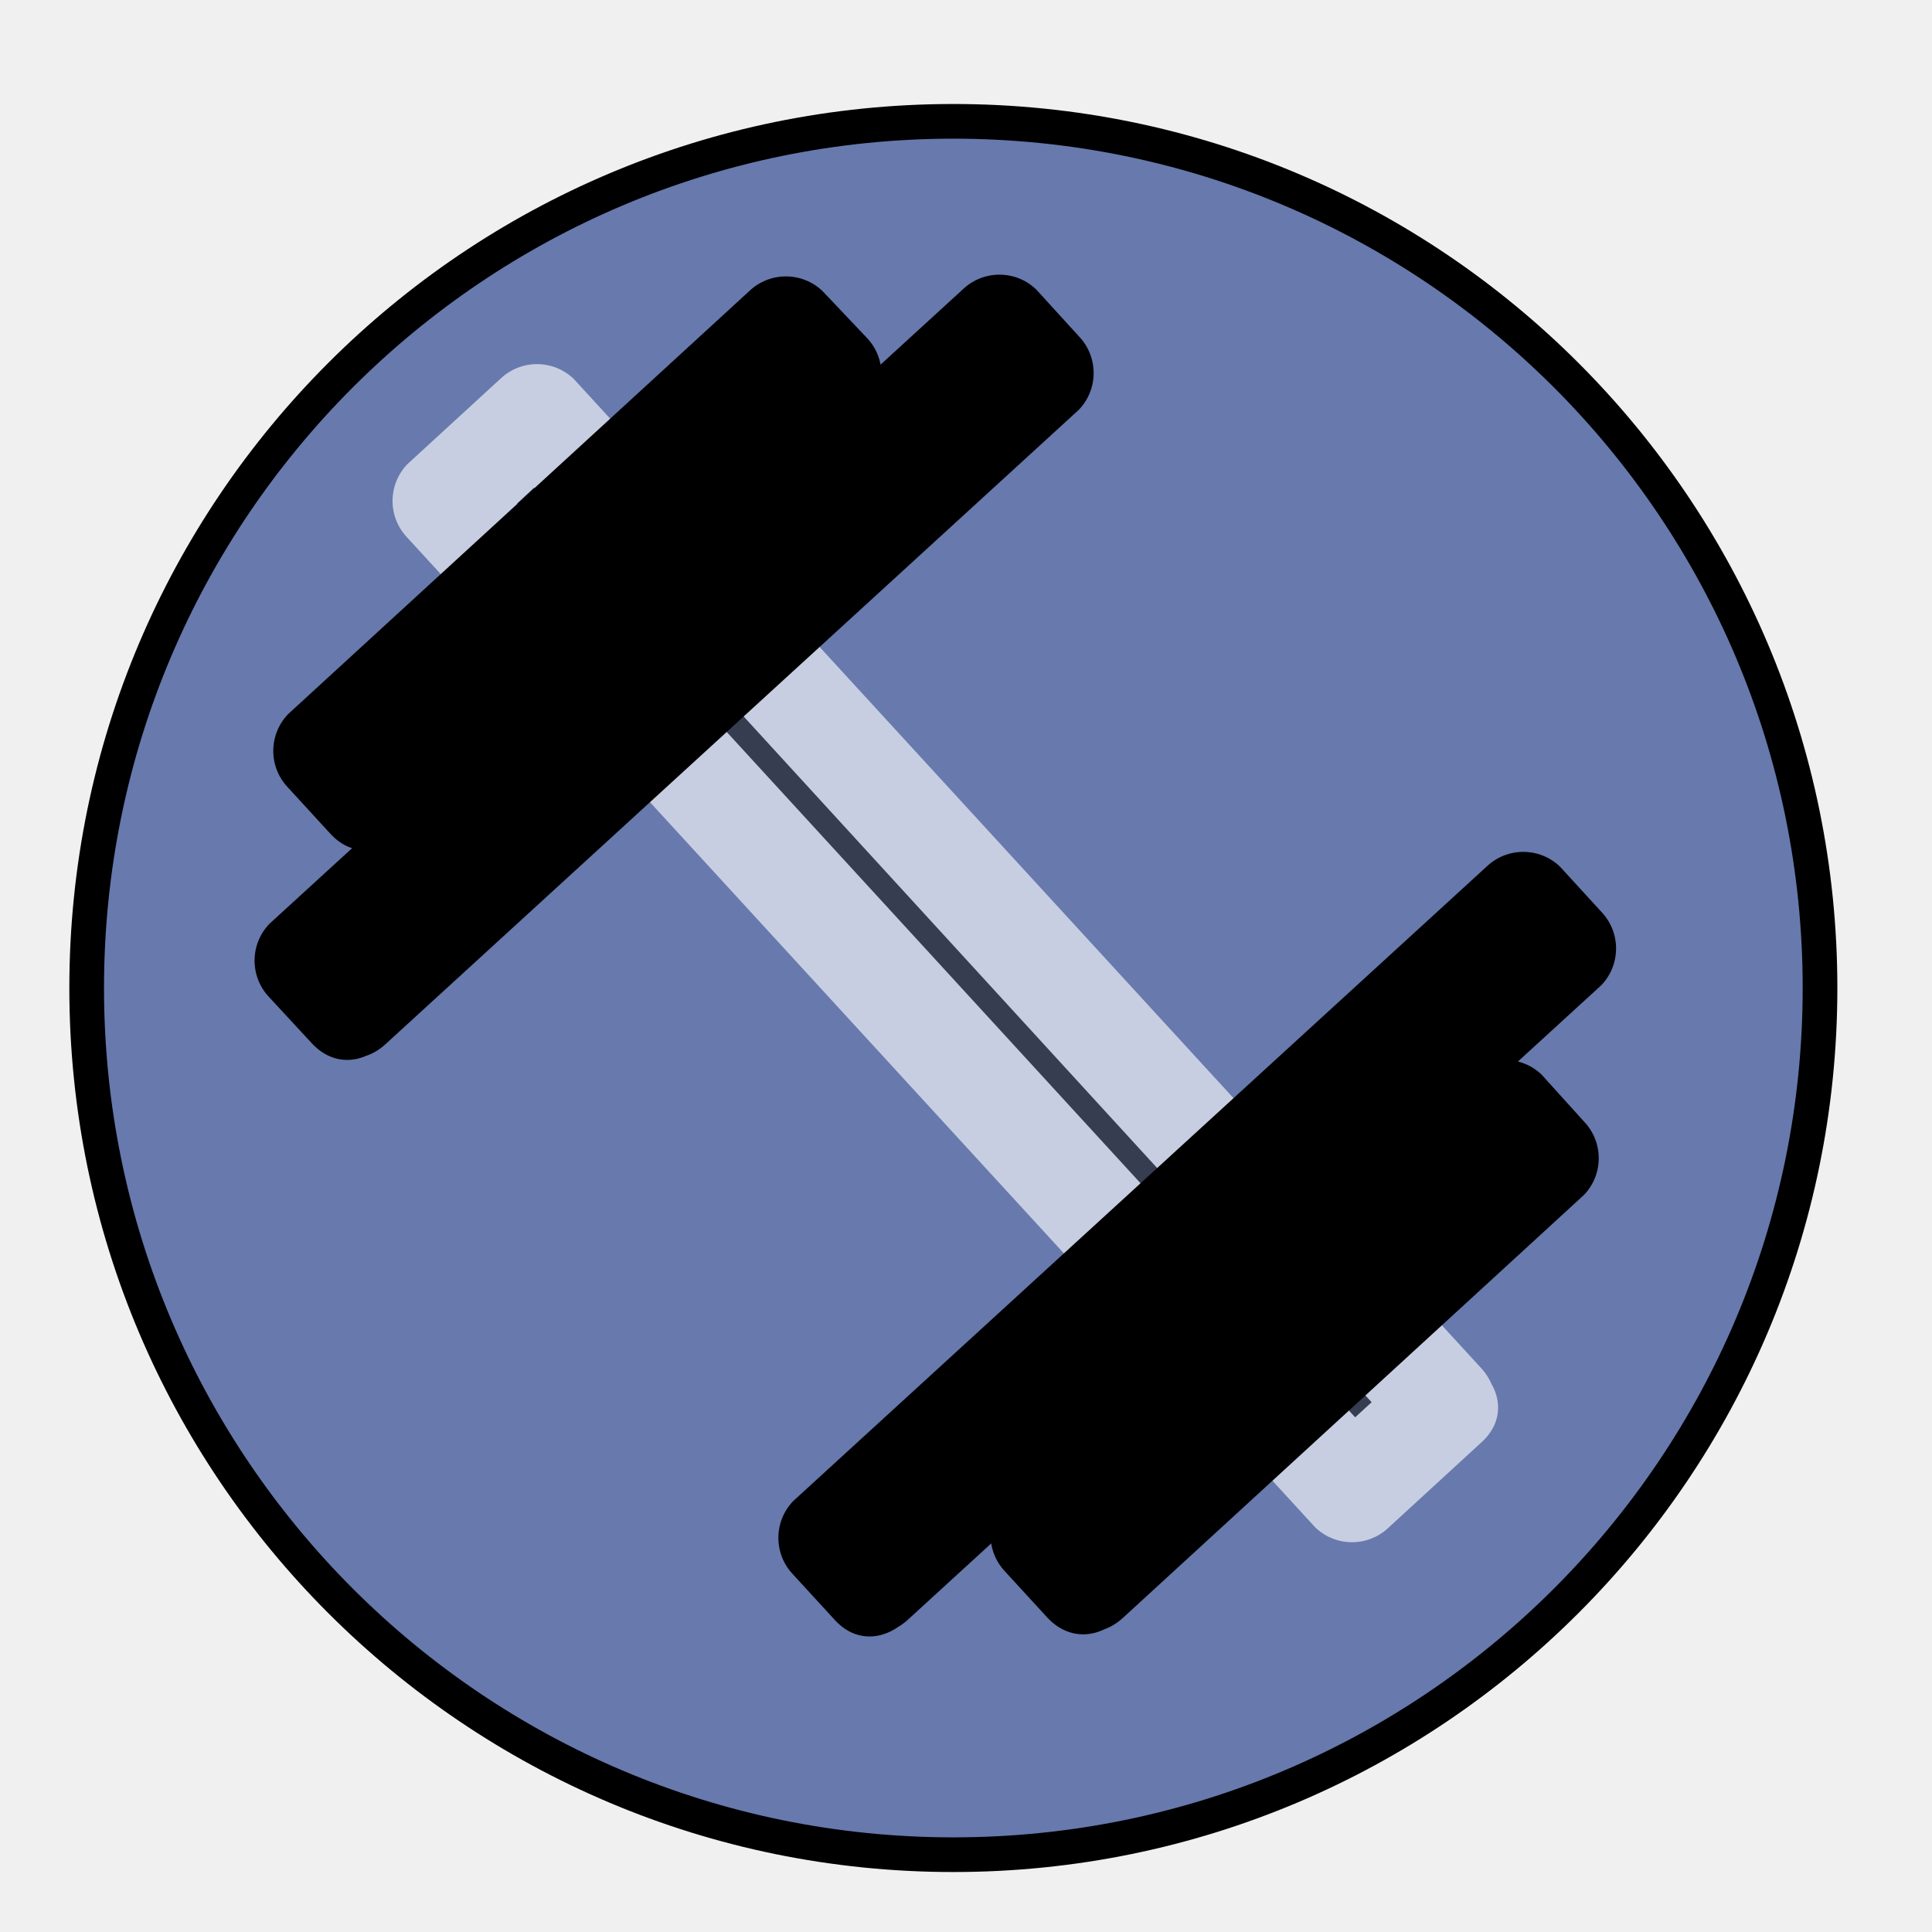
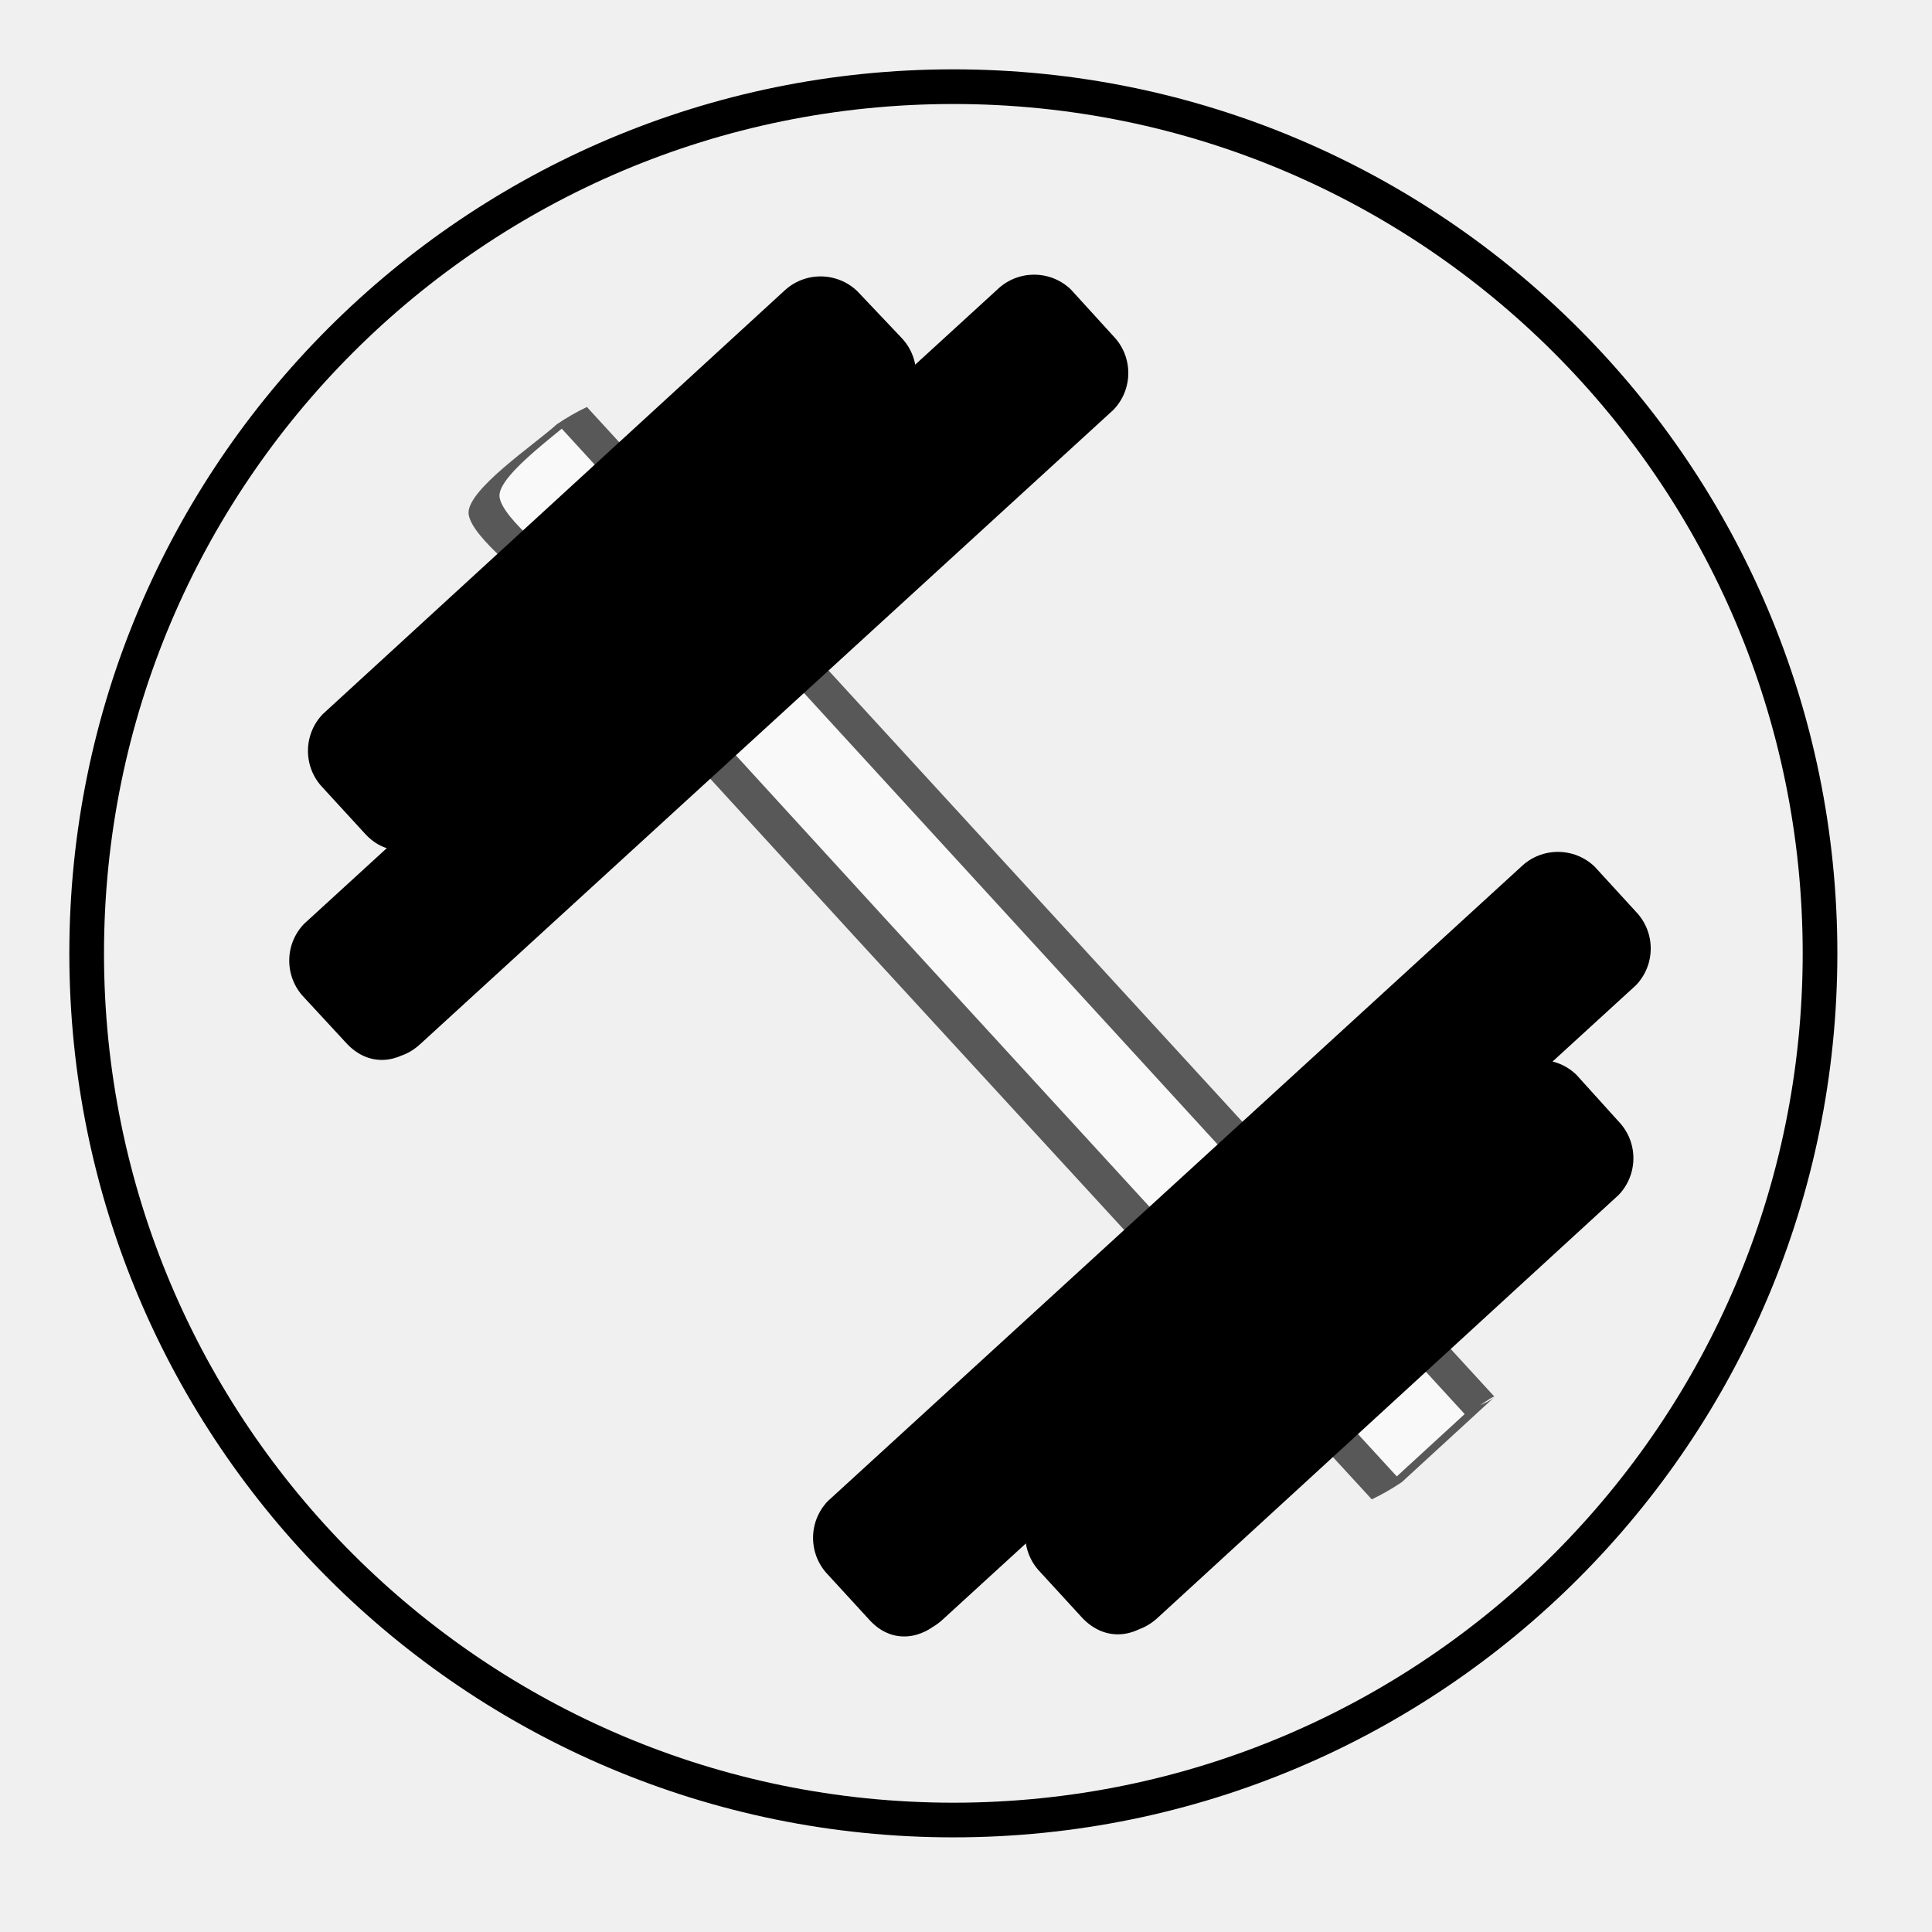
<svg xmlns="http://www.w3.org/2000/svg" id="Layer_1" data-name="Layer 1" viewBox="0 0 55.73 55.73">
  <defs>
-     <style>.cls-1{fill:#6779ad;stroke:#000;stroke-miterlimit:10;}.cls-2{opacity:0.63;}.cls-3{fill:#1a1a1a;}.cls-4{fill:#fff;}</style>
+     <style>.cls-1{fill:none;stroke:#000;stroke-miterlimit:10;}.cls-2{opacity:0.63;}.cls-3{fill:#fff;}</style>
  </defs>
-   <circle class="cls-1" cx="27.5" cy="28.5" r="25" />
+   <circle class="cls-1" cx="27.5" cy="27.5" r="25" />
  <g class="cls-2">
-     <rect class="cls-3" x="25.43" y="8.12" width="3.64" height="38.74" transform="translate(-11.42 25.65) rotate(-42.52)" />
-     <path class="cls-4" d="M42.74,39.48,16.55,10.93a1.53,1.53,0,0,0-2.12,0l-2.68,2.46a1.53,1.53,0,0,0,0,2.12L37.94,44.06a1.53,1.53,0,0,0,2.12,0l2.68-2.46c1.43-1.31-.7-3.42-2.12-2.12l-2.68,2.46h2.12L13.87,13.38V15.5L16.55,13H14.43L40.62,41.6C41.93,43,44,40.9,42.74,39.48Z" />
+     <rect class="cls-3" x="26.43" y="8.12" width="3.64" height="38.74" transform="translate(-11.15 26.32) rotate(-42.52)" />
+     <path d="M43.11,40.29,16.93,11.74a6.5,6.5,0,0,0-.87.5c-.62.57-2.66,1.93-2.54,2.61s1.67,1.82,2.09,2.28l9,9.84L39.57,43.25a6.5,6.5,0,0,0,.87-.5l2.68-2.46c-.24.22-.63.28-.87.5l-2.68,2.46.87-.5L25.5,26.46l-9-9.84c-.42-.46-2-1.64-2.09-2.28s1.92-2,2.54-2.61l-.87.5L42.25,40.79C42.3,40.85,43.07,40.24,43.11,40.29Z" />
  </g>
-   <path d="M11.65,21.93,10.43,20.6v2.12l13.3-12.2H21.61l1.22,1.33V9.73L9.53,21.93c-1.43,1.31.7,3.42,2.12,2.12L25,11.86a1.53,1.53,0,0,0,0-2.12L23.73,8.4a1.53,1.53,0,0,0-2.12,0L8.31,20.6a1.53,1.53,0,0,0,0,2.12l1.22,1.33C10.84,25.48,13,23.35,11.65,21.93Z" />
-   <path d="M32.39,44.55l-1.22-1.33v2.12l13.3-12.2H42.35l1.22,1.33V32.35l-13.3,12.2c-1.43,1.31.7,3.42,2.12,2.12l13.3-12.2a1.53,1.53,0,0,0,0-2.12L44.47,31a1.53,1.53,0,0,0-2.12,0L29,43.22a1.53,1.53,0,0,0,0,2.12l1.22,1.33C31.57,48.09,33.69,46,32.39,44.55Z" />
-   <path d="M11.15,28,9.93,26.65v2.12l20-18.3H27.77L29,11.8V9.68L9,28c-1.43,1.31.7,3.42,2.12,2.12l20-18.3a1.53,1.53,0,0,0,0-2.12L29.89,8.35a1.53,1.53,0,0,0-2.12,0l-20,18.3a1.53,1.53,0,0,0,0,2.12L9,30.1C10.34,31.53,12.46,29.4,11.15,28Z" />
-   <path d="M26.23,44.6,25,43.27v2.12L45,27.1H42.85l1.22,1.33V26.3l-20,18.3c-1.43,1.31.7,3.42,2.12,2.12l20-18.3a1.53,1.53,0,0,0,0-2.12L45,25a1.53,1.53,0,0,0-2.12,0l-20,18.3a1.53,1.53,0,0,0,0,2.12l1.22,1.33C25.42,48.15,27.54,46,26.23,44.6Z" />
+   <path d="M12.65,21.93,11.43,20.6v2.12l13.3-12.2H22.61l1.22,1.33V9.73l-13.3,12.2c-1.43,1.31.7,3.42,2.12,2.12L26,11.86a1.53,1.53,0,0,0,0-2.12L24.73,8.4a1.53,1.53,0,0,0-2.12,0L9.31,20.6a1.53,1.53,0,0,0,0,2.12l1.22,1.33C11.84,25.48,14,23.35,12.65,21.93Z" />
+   <path d="M33.39,44.55l-1.22-1.33v2.12l13.3-12.2H43.35l1.22,1.33V32.35l-13.3,12.2c-1.43,1.31.7,3.42,2.12,2.12l13.3-12.2a1.53,1.53,0,0,0,0-2.12L45.47,31a1.53,1.53,0,0,0-2.12,0L30,43.22a1.53,1.53,0,0,0,0,2.12l1.22,1.33C32.57,48.09,34.69,46,33.39,44.55Z" />
+   <path d="M12.15,28l-1.22-1.33v2.12l20-18.3H28.77L30,11.8V9.68L10,28c-1.43,1.31.7,3.42,2.12,2.12l20-18.3a1.53,1.53,0,0,0,0-2.12L30.89,8.35a1.53,1.53,0,0,0-2.12,0l-20,18.3a1.53,1.53,0,0,0,0,2.12L10,30.1C11.34,31.53,13.46,29.4,12.15,28Z" />
+   <path d="M27.23,44.6,26,43.27v2.12L46,27.1H43.85l1.22,1.33V26.3l-20,18.3c-1.43,1.31.7,3.42,2.12,2.12l20-18.3a1.53,1.53,0,0,0,0-2.12L46,25a1.53,1.53,0,0,0-2.12,0l-20,18.3a1.53,1.53,0,0,0,0,2.12l1.22,1.33C26.42,48.15,28.54,46,27.23,44.6Z" />
</svg>
